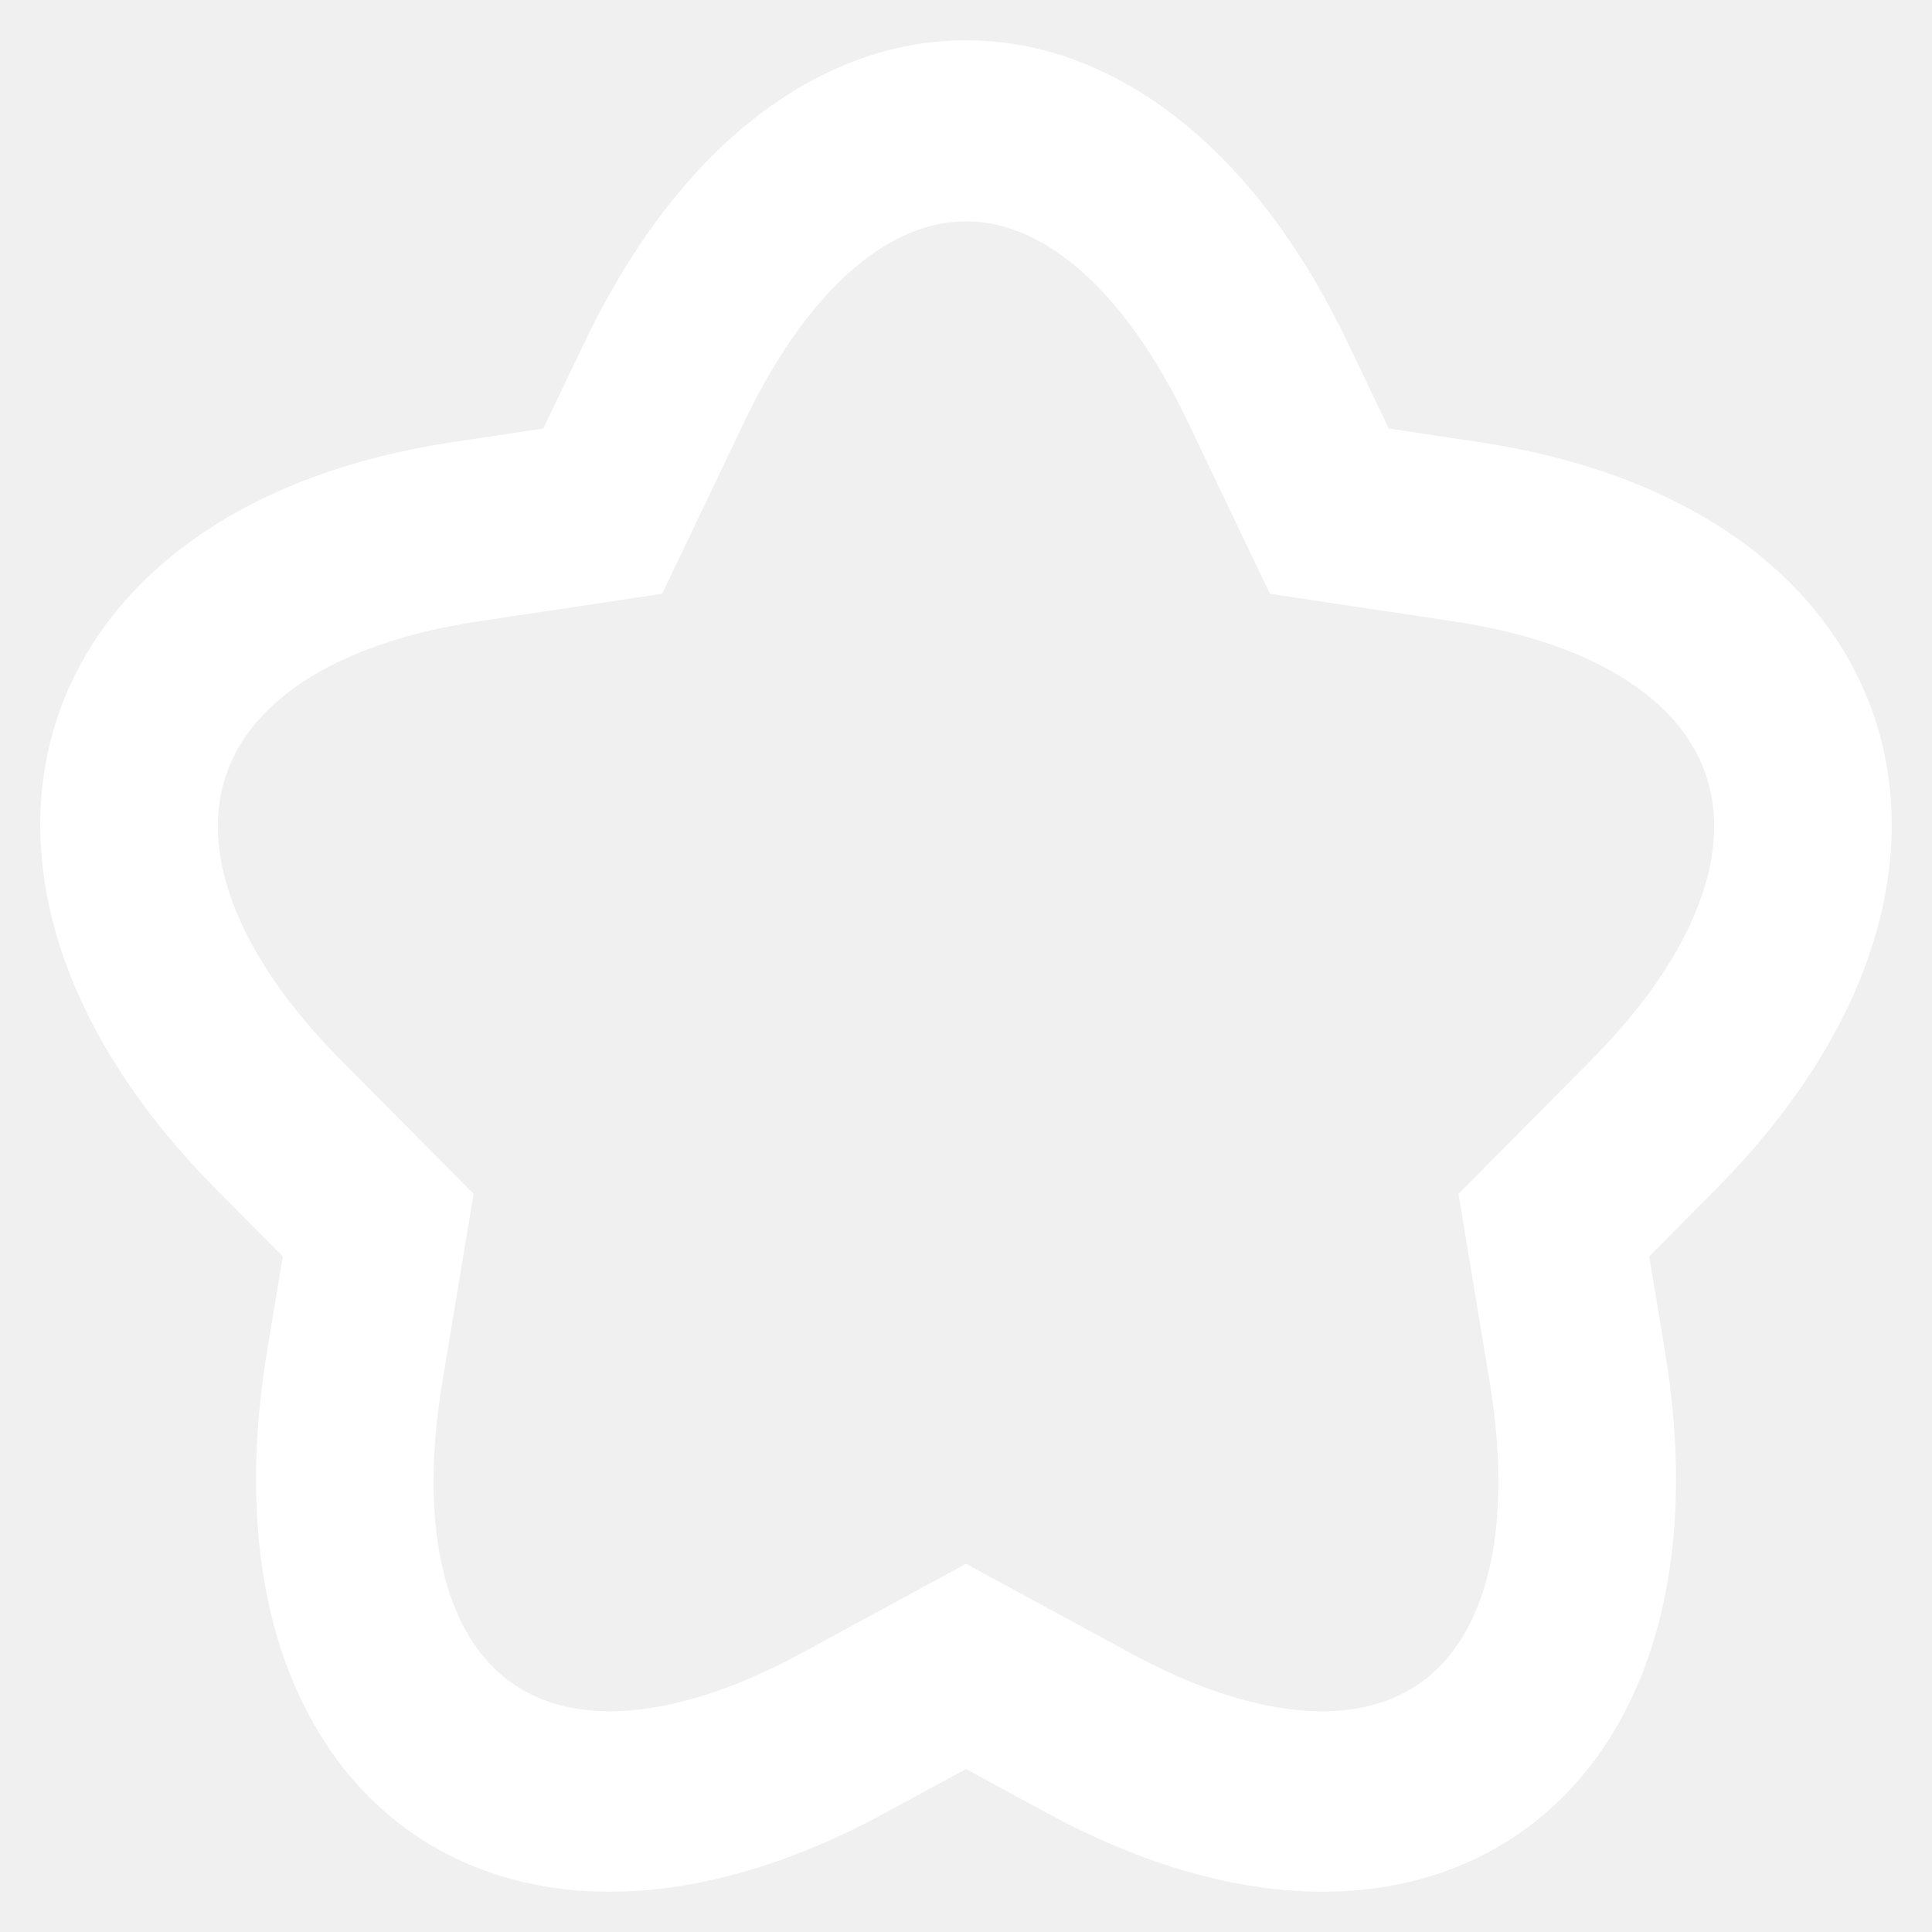
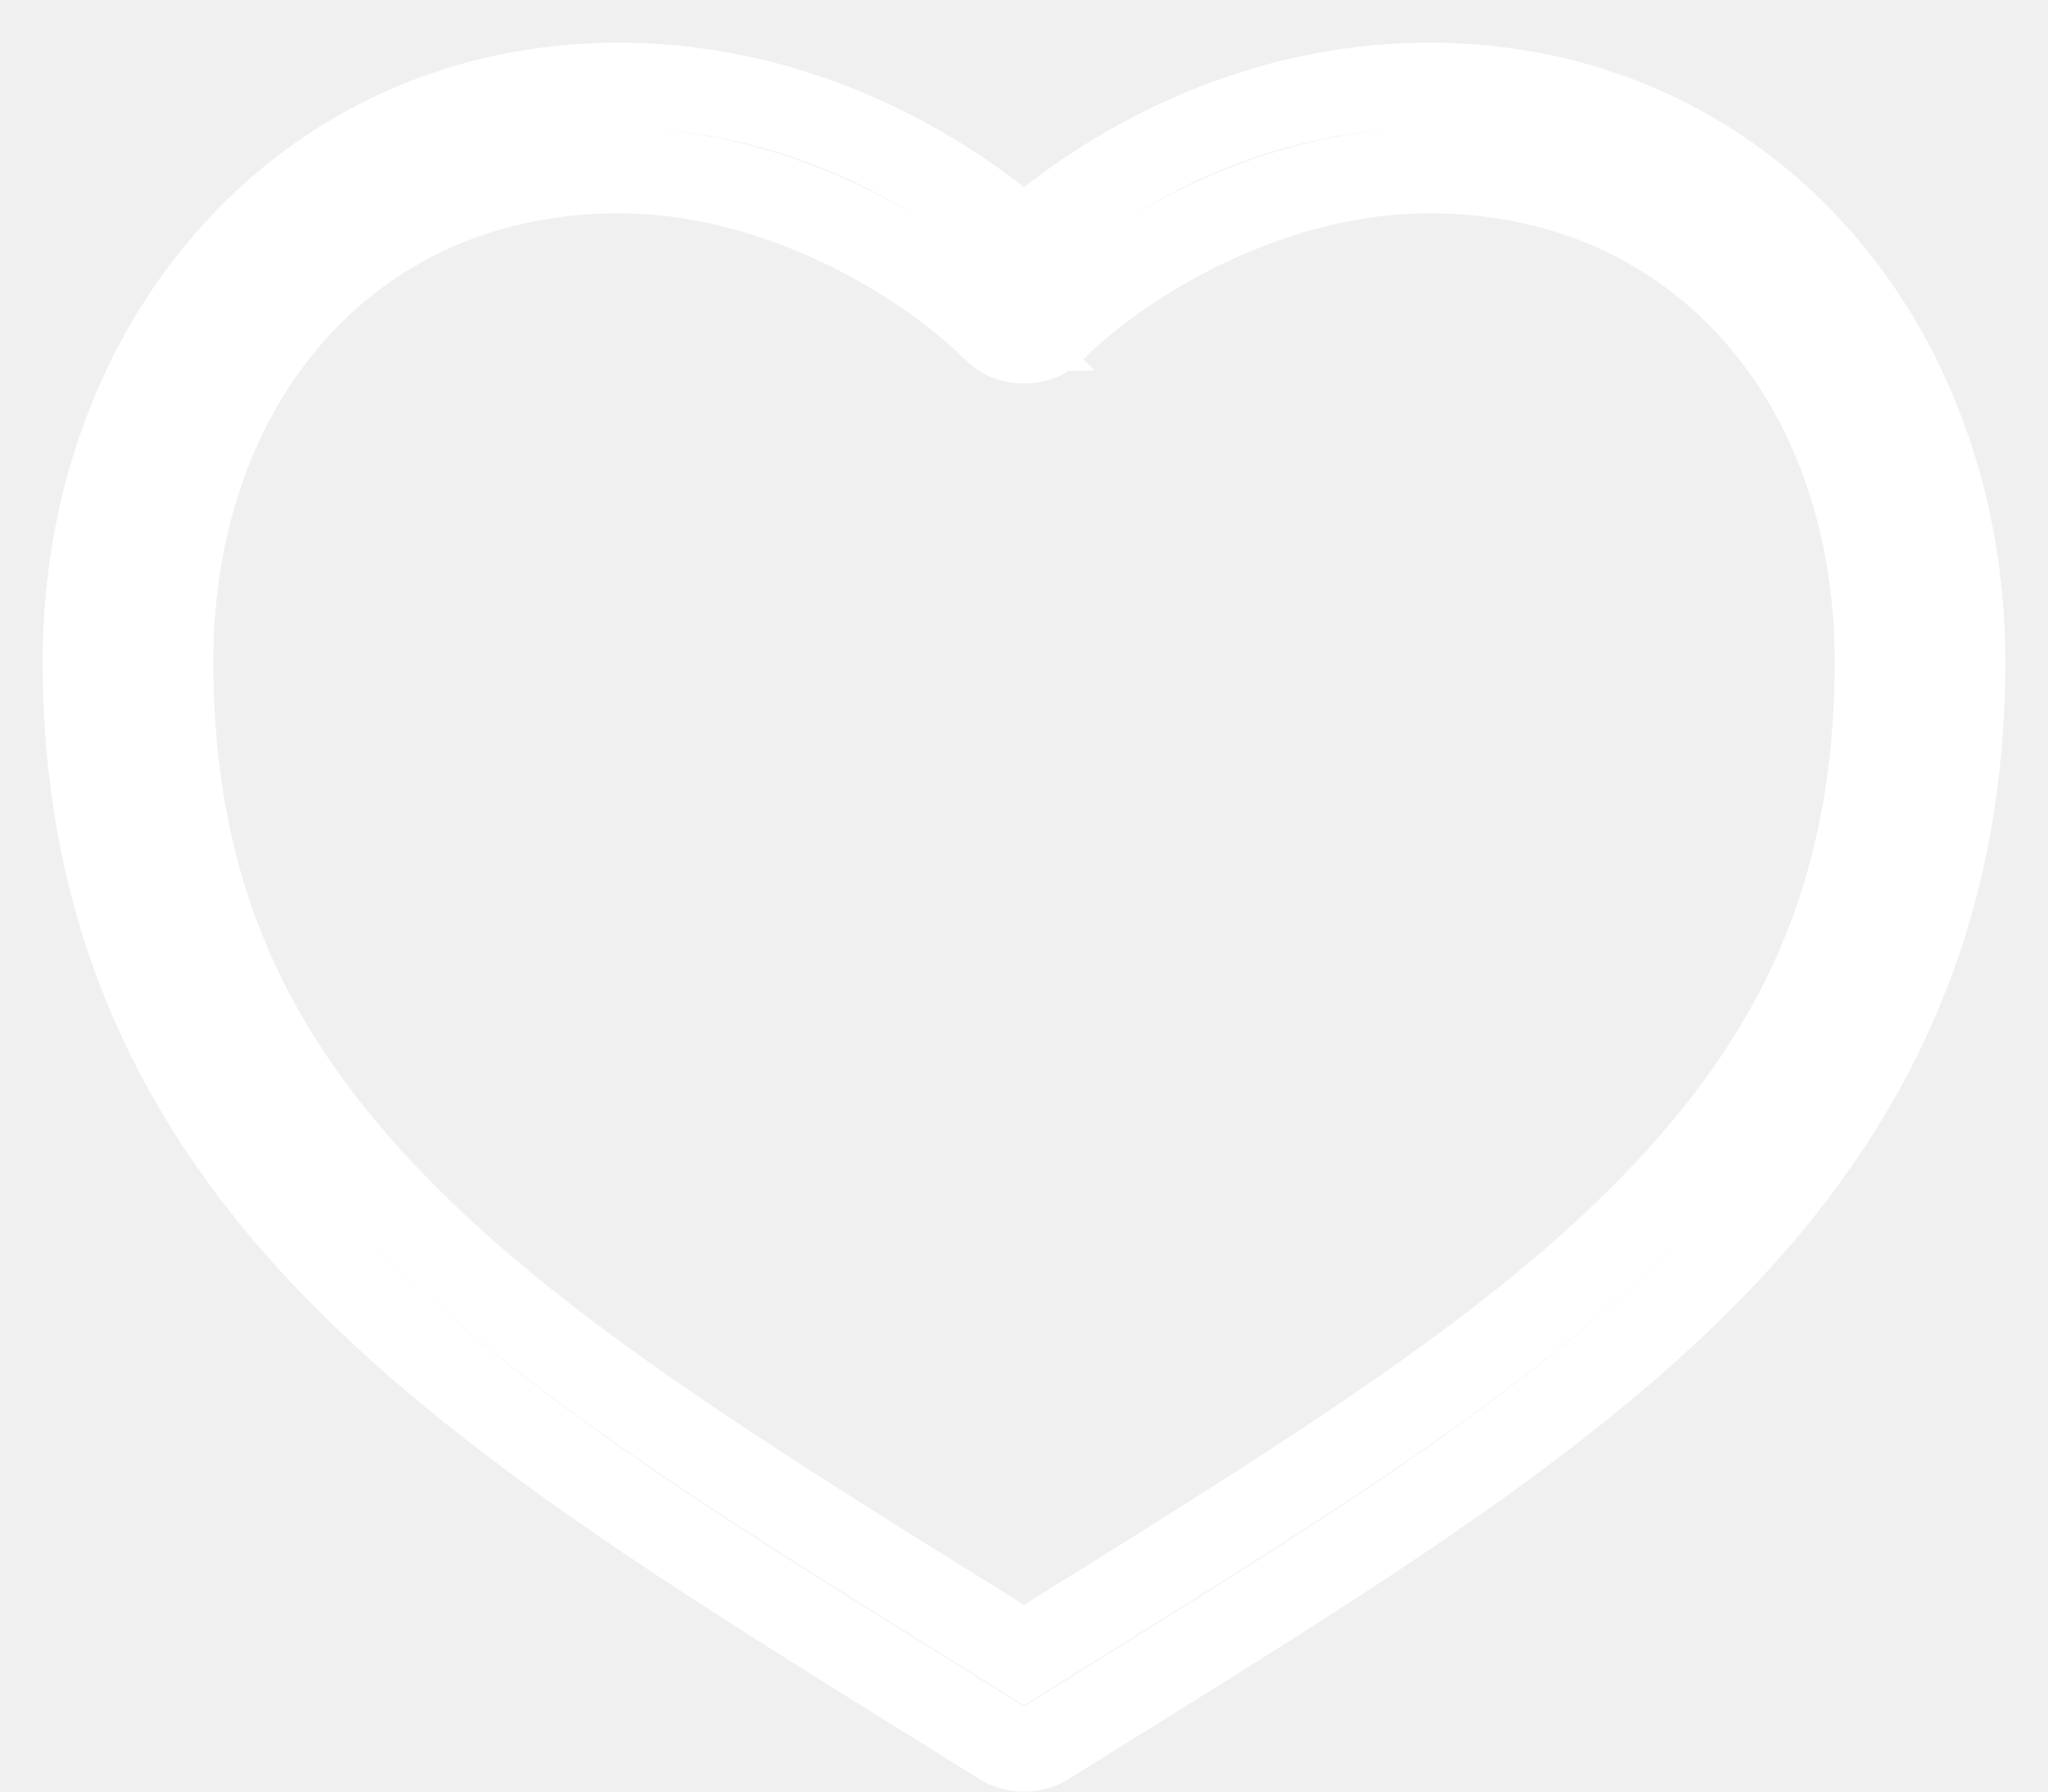
- <svg xmlns="http://www.w3.org/2000/svg" width="24" height="24" viewBox="0 0 24 24" fill="none">
-   <path d="M12 19.995L13.805 20.975C17.349 22.901 19.674 21.153 18.997 17.077L18.653 15.001L20.113 13.53C22.98 10.642 22.09 7.818 18.129 7.224L16.112 6.921L15.21 5.032C13.437 1.321 10.562 1.324 8.791 5.032L7.889 6.921L5.871 7.224C1.908 7.818 1.022 10.644 3.888 13.53L5.348 15.001L5.003 17.077C4.326 21.155 6.653 22.899 10.196 20.975L12 19.995ZM10.758 22.081C6.328 24.488 2.965 21.964 3.811 16.866L4.048 15.437L3.043 14.425C-0.541 10.816 0.743 6.731 5.697 5.987L7.086 5.778L7.707 4.479C9.922 -0.159 14.078 -0.16 16.294 4.479L16.915 5.778L18.303 5.987C23.256 6.731 24.541 10.815 20.956 14.425L19.952 15.437L20.189 16.866C21.035 21.963 17.673 24.488 13.242 22.081L12 21.407L10.758 22.081Z" fill="white" stroke="white" />
+ <svg xmlns="http://www.w3.org/2000/svg" width="24" height="21" viewBox="0 0 24 21" fill="none">
+   <path d="M7.25 1C3.557 1 1 4.029 1 7.75C1 10.876 2.208 13.163 4.148 15.072C6.089 16.98 8.739 18.552 11.734 20.424C11.897 20.526 12.103 20.526 12.266 20.424C15.26 18.552 17.911 16.98 19.852 15.072C21.792 13.163 23 10.876 23 7.75C23 4.029 20.444 1 16.75 1C14.62 1 12.938 2.02 12 2.844C11.063 2.02 9.38 1 7.25 1H7.25ZM7.25 2C9.266 2 11.002 3.19 11.641 3.844H11.64C11.735 3.941 11.864 3.996 12 3.996C12.135 3.996 12.265 3.941 12.359 3.844C12.998 3.19 14.734 2 16.75 2C19.908 2 22 4.472 22 7.75C22 10.626 20.958 12.581 19.148 14.36C17.397 16.082 14.883 17.601 12 19.4C9.117 17.601 6.602 16.082 4.852 14.36C3.042 12.581 2 10.626 2 7.75C2 4.472 4.092 2 7.25 2H7.25Z" stroke="white" />
</svg>
